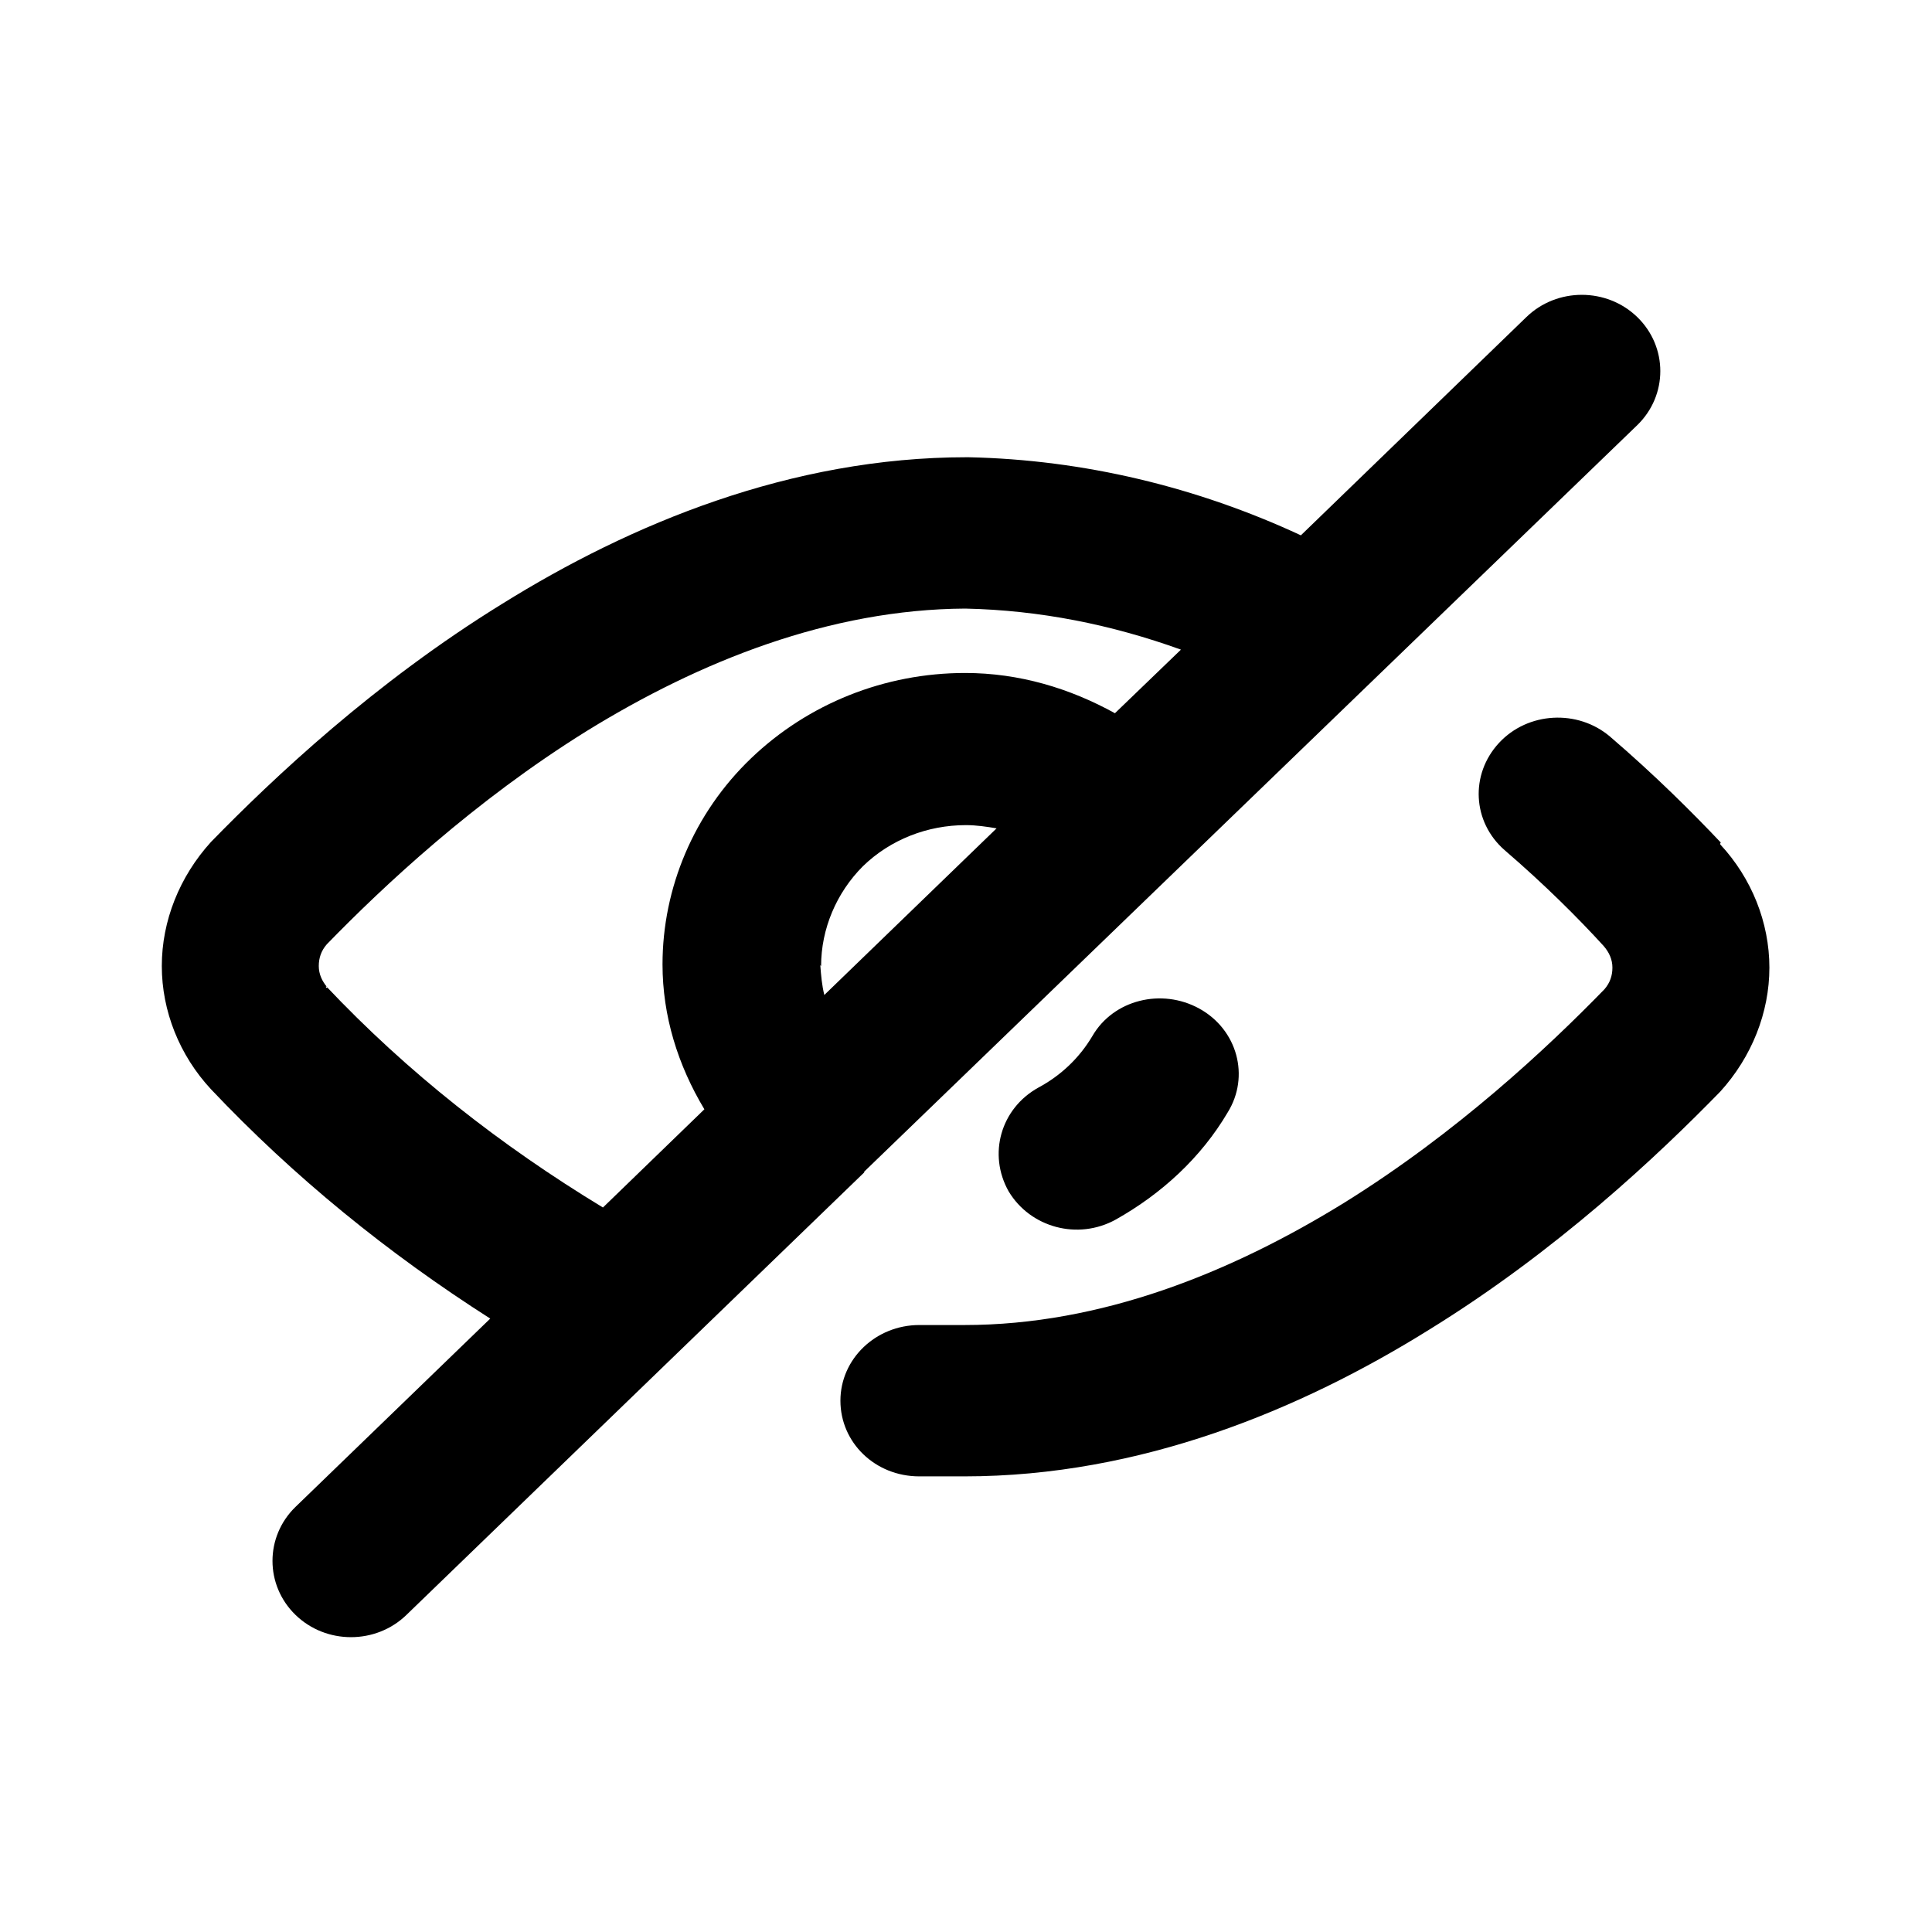
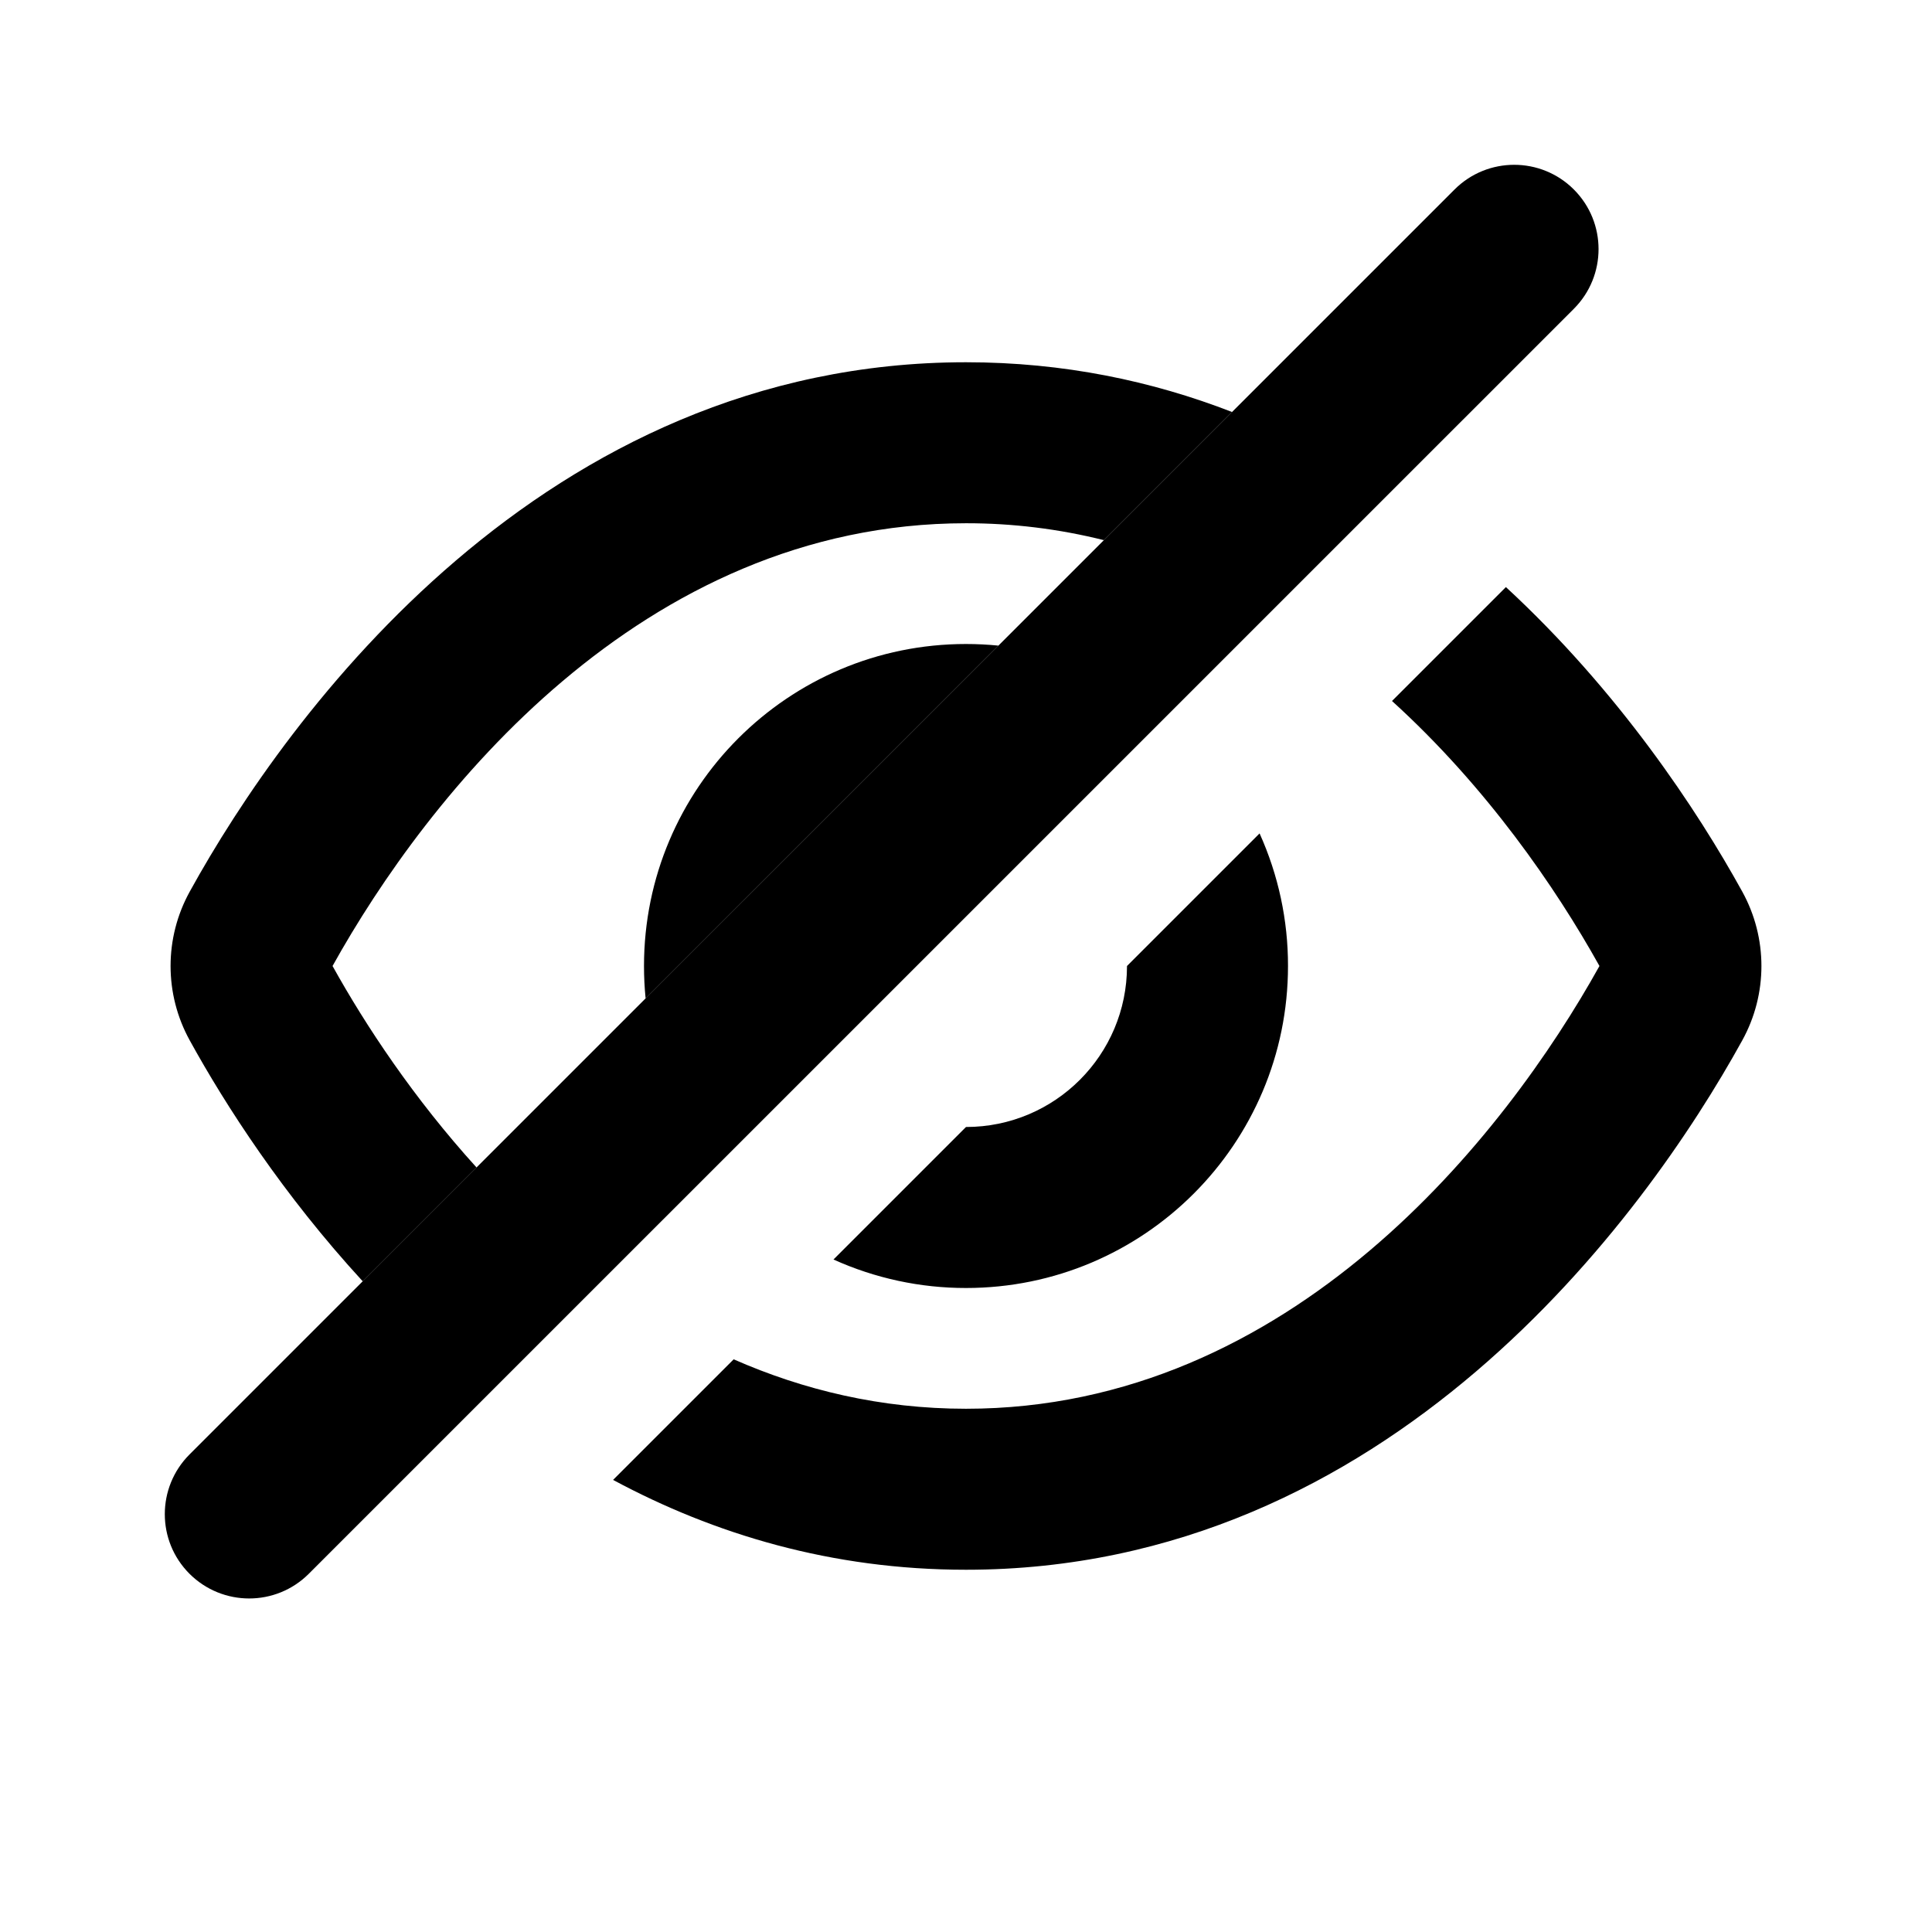
<svg viewBox="0 0 24 24" data-title="EyeOffOutline" fill="currentColor" stroke="none">
-   <path fill-rule="evenodd" d="M21.38 10.47c-.35-.37-.82-.84-1.38-1.32-.4-.34-1.02-.31-1.38.08-.36.39-.33.98.07 1.33.5.43.92.85 1.23 1.19.07.08.11.17.11.27s-.03.19-.1.27c-.7.72-1.83 1.78-3.23 2.65-1.41.87-3.02 1.52-4.72 1.52h-.56c-.54 0-.98.42-.98.94s.43.94.98.94h.56c2.19 0 4.18-.83 5.77-1.82 1.59-.98 2.85-2.17 3.62-2.96h0c.39-.43.61-.98.61-1.54s-.22-1.11-.61-1.53v-.02ZM10.73 14.56l9.61-9.28c.38-.37.38-.97 0-1.34-.38-.37-1-.37-1.38 0l-2.8 2.71c-1.29-.6-2.7-.94-4.13-.97h-.02c-2.19 0-4.18.83-5.77 1.82-1.59.98-2.85 2.17-3.62 2.96h0c-.39.43-.61.98-.61 1.54s.22 1.11.61 1.53c1.03 1.09 2.2 2.04 3.47 2.85l-2.42 2.34c-.38.37-.38.97 0 1.34.38.37 1 .37 1.38 0l5.69-5.5h0Zm-.53-2.56c0-.46.19-.91.52-1.24.34-.33.8-.51 1.28-.51.13 0 .26.02.38.04l-2.14 2.07c-.03-.12-.04-.24-.05-.37h0Zm-6.13.27c-.07-.08-.11-.17-.11-.27s.03-.19.1-.27c.7-.72 1.83-1.78 3.23-2.65 1.41-.87 3.02-1.51 4.7-1.52.93.02 1.82.2 2.68.51l-.82.79c-.56-.31-1.19-.5-1.86-.5-1 0-1.95.38-2.66 1.06-.71.68-1.1 1.61-1.1 2.56 0 .64.19 1.25.52 1.8l-1.26 1.22c-1.27-.77-2.43-1.68-3.44-2.75v.02Z" />
-   <path fill-rule="evenodd" d="m13.57,12.87c-.16.27-.39.49-.67.64-.47.26-.63.83-.37,1.29.27.45.86.61,1.33.35.57-.32,1.06-.77,1.39-1.33.28-.45.12-1.03-.35-1.29-.47-.26-1.07-.11-1.33.34h0Z" />
+   <path d="M7.616 18.384C8.87 19.058 10.33 19.5 12 19.5c5.25 0 8.429-4.373 9.643-6.576a1.912 1.912 0 0 0 0-1.848c-.559-1.014-1.534-2.488-2.936-3.783l-1.415 1.415c1.172 1.064 2.034 2.317 2.577 3.292C18.7 14.102 16.041 17.5 12 17.5c-1.057 0-2.02-.233-2.886-.614l-1.498 1.498Z" />
+   <path d="M10.354 15.646A3.985 3.985 0 0 0 12 16c2.209 0 4-1.791 4-4a3.986 3.986 0 0 0-.353-1.647L14 12c0 1.105-.895 2-2 2l-1.647 1.647ZM12.403 8.02l-4.383 4.383A4.048 4.048 0 0 1 8 12c0-2.209 1.791-4 4-4 .136 0 .271.007.403.02Z" />
+   <path d="M13.713 6.71A7.032 7.032 0 0 0 12 6.5c-4.042 0-6.7 3.398-7.869 5.5.412.742 1.01 1.645 1.789 2.503l-1.414 1.414c-.987-1.074-1.702-2.181-2.149-2.993a1.912 1.912 0 0 1 0-1.848C3.571 8.873 6.75 4.5 12 4.5c1.212 0 2.313.233 3.305.618l-1.592 1.592Z" />
+   <path fill-rule="evenodd" d="M2.354 19.55c-.409-.409-.409-1.072 0-1.482L18.069 2.354c.409-.409 1.073-.409 1.482 0 .409.409.409 1.072 0 1.482L3.836 19.55c-.409.409-1.072.409-1.482 0Z" clip-rule="evenodd" />
</svg>
